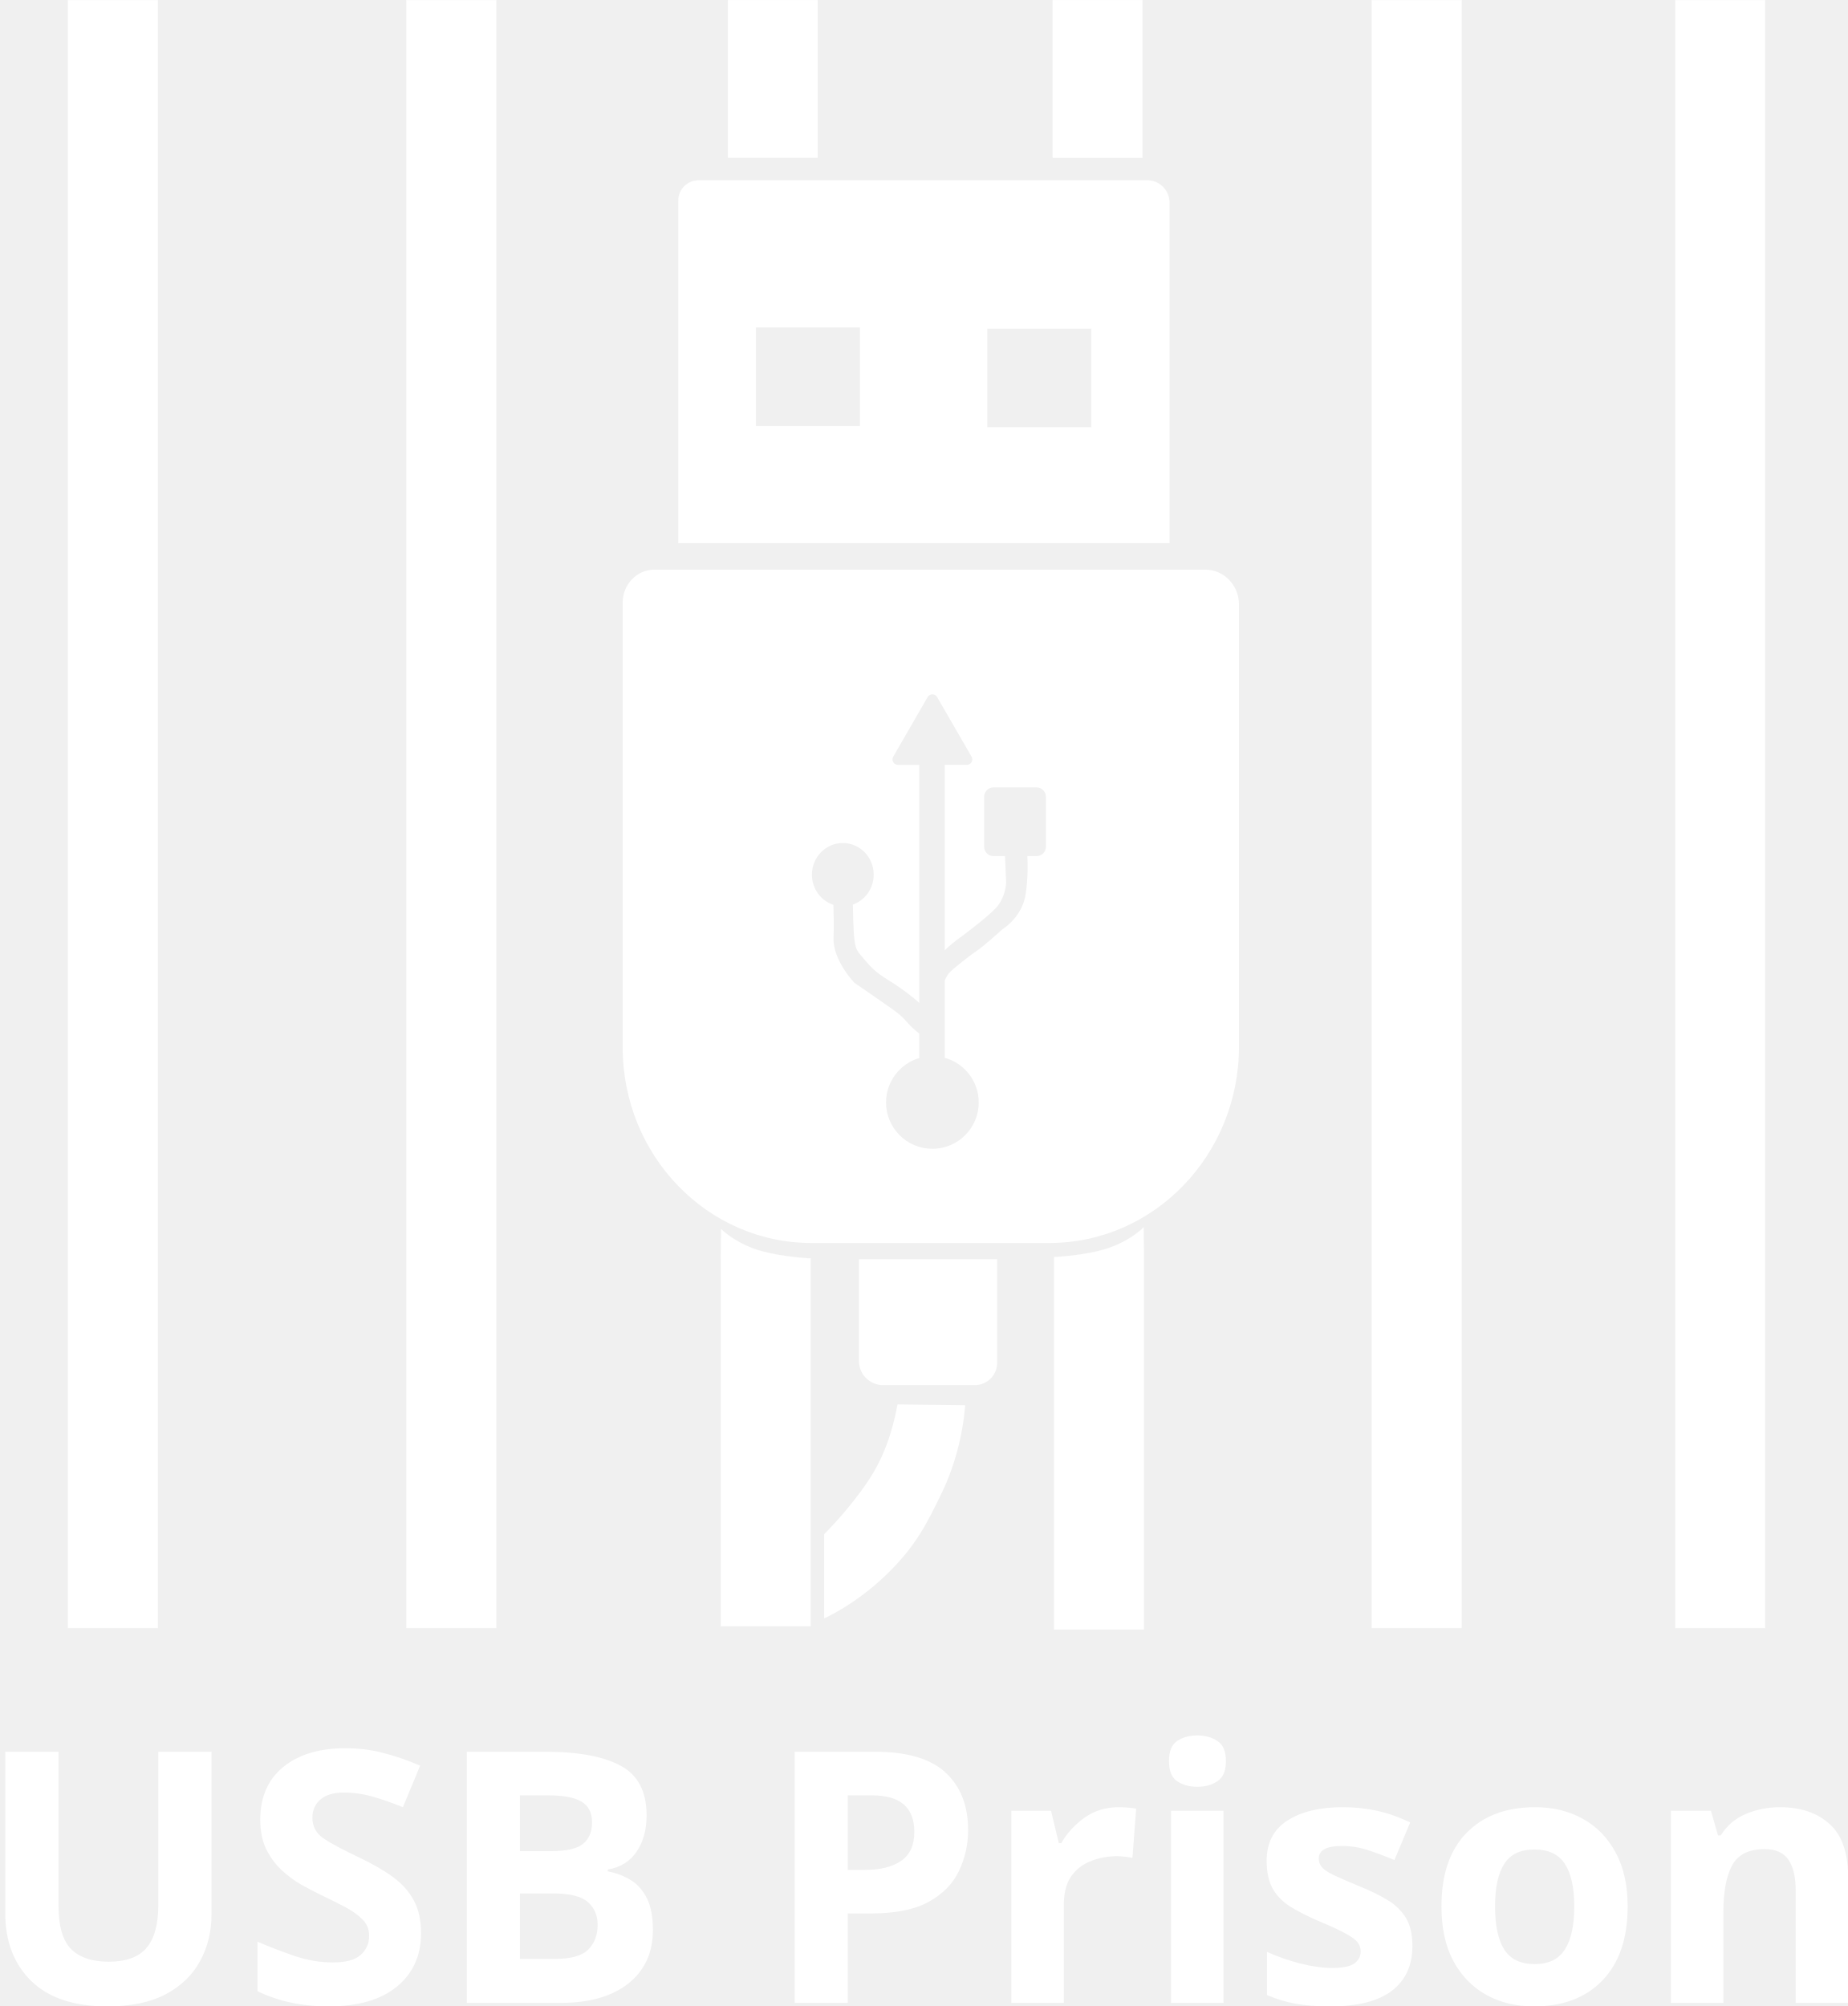
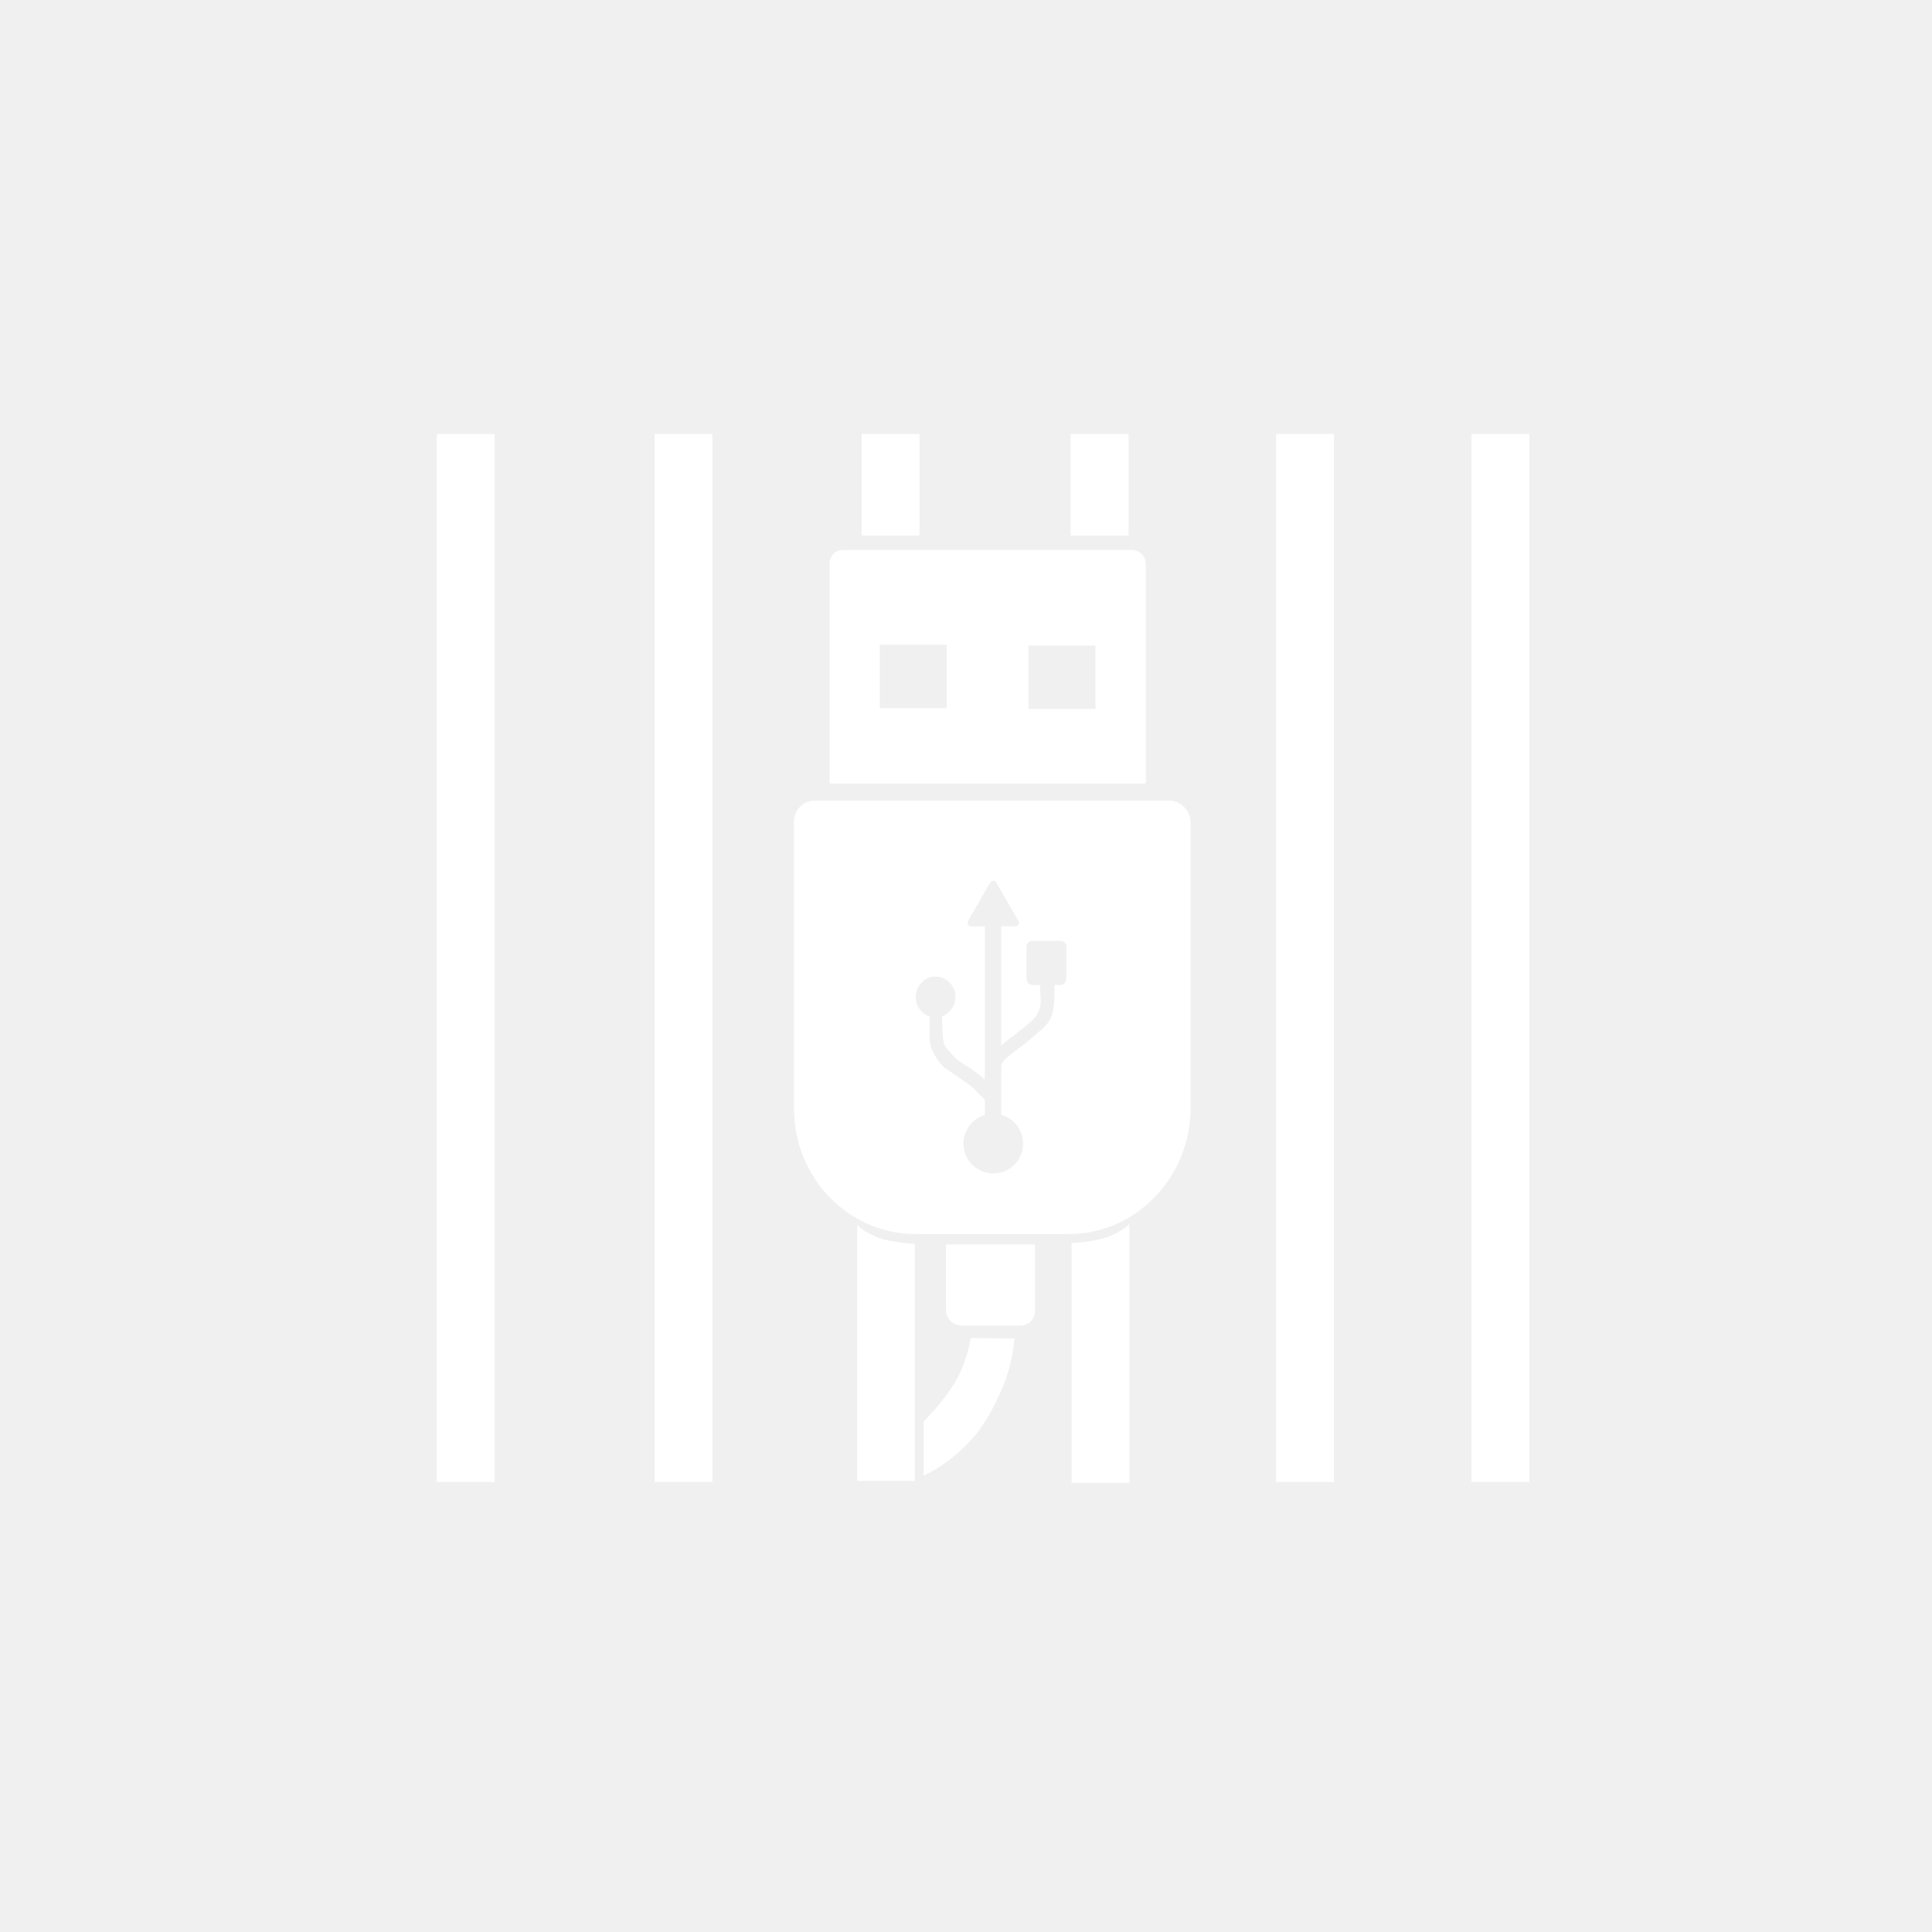
- <svg xmlns="http://www.w3.org/2000/svg" width="155.647mm" height="169mm" viewBox="0 0 155.647 169" version="1.1" id="svg1" xml:space="preserve">
+ <svg xmlns="http://www.w3.org/2000/svg" width="169.548mm" height="169.548mm" viewBox="0 0 169.548 169.548" version="1.1" id="svg1" xml:space="preserve">
  <defs id="defs1" />
-   <g id="layer2" transform="translate(-27.83252,-55.58424)">
-     <rect style="display:inline;fill:#ffffff;stroke:#ffffff;stroke-width:0.026" id="rect1" width="7.547" height="137.145" x="33.57" y="55.597" />
-     <rect style="fill:#ffffff;fill-opacity:1;stroke:#ffffff;stroke-width:0.026" id="rect1-5" width="7.547" height="137.145" x="62.077" y="55.597" />
-     <rect style="fill:#ffffff;stroke:#ffffff;stroke-width:0.026" id="rect1-1" width="7.547" height="137.145" x="143.406" y="55.597" />
-     <rect style="fill:#ffffff;stroke:#ffffff;stroke-width:0.026" id="rect1-14" width="7.547" height="137.145" x="168.977" y="55.597" />
-     <rect style="fill:#ffffff" id="rect1-16" width="7.565" height="13.29" x="89.156" y="55.588" />
-     <rect style="fill:#ffffff;stroke:#ffffff;stroke-width:0.008" id="rect1-16-5" width="7.565" height="13.29" x="116.516" y="55.588" />
-     <path id="rect1-18" style="fill:#ffffff;stroke:#ffffff;stroke-width:0.013" d="m 124.17,158.988 c 0,0 -0.943,1.014 -2.797,1.69 -1.528,0.557 -3.719,0.747 -4.442,0.797 h -0.295 v 31.392 h 7.56 V 161.49 h 0.006 z" />
-     <path id="rect1-18-3" style="fill:#ffffff;stroke:#ffffff;stroke-width:0.013" d="m 88.586,159.13 -0.033,2.471 h 0.006 v 30.985 h 7.561 V 161.591 h -0.217 c -0.629,-0.04 -2.932,-0.22 -4.52,-0.792 -1.854,-0.668 -2.798,-1.67 -2.798,-1.67 z" />
-     <path id="rect2-3" style="fill:#ffffff;stroke:#ffffff;stroke-width:0.027" d="m 86.684,70.784 a 1.697,1.697 0 0 0 -1.697,1.698 V 101.33 H 126.343 V 72.642 a 1.858,1.858 0 0 0 -1.859,-1.858 z m 4.823,12.377 h 8.787 v 8.327 h -8.787 z m 19.481,0.106 h 8.787 v 8.327 h -8.787 z" />
-     <path id="rect4" style="fill:#ffffff;fill-opacity:1;stroke-width:0.26" d="m 82.969,103.574 a 2.678,2.772 0 0 0 -2.677,2.772 v 37.487 a 15.915,16.473 0 0 0 15.914,16.473 H 116.217 a 15.992,16.553 0 0 0 15.992,-16.553 v -37.238 a 2.841,2.941 0 0 0 -2.841,-2.941 z m 23.379,10.502 a 0.458,0.458 0 0 1 0.428,0.228 l 1.056,1.828 1.849,3.203 a 0.458,0.458 0 0 1 -0.397,0.687 h -1.863 v 15.623 c 0.655,-0.642 1.399,-1.152 1.399,-1.152 0,0 1.919,-1.415 2.83,-2.326 0.911,-0.911 0.944,-2.212 0.944,-2.212 l -0.095,-2.245 h -0.965 a 0.794,0.794 0 0 1 -0.794,-0.794 v -4.203 a 0.794,0.794 0 0 1 0.794,-0.794 h 3.617 a 0.794,0.794 0 0 1 0.794,0.794 v 4.203 a 0.794,0.794 0 0 1 -0.794,0.794 h -0.77 c 0.035,0.6 0.064,1.825 -0.143,3.204 -0.293,1.952 -1.936,2.943 -1.936,2.943 0,0 -1.659,1.497 -2.212,1.855 -0.553,0.358 -2.089,1.58 -2.31,1.854 -0.131,0.162 -0.251,0.379 -0.358,0.609 v 6.526 a 3.904,3.904 0 0 1 2.862,3.762 3.904,3.904 0 0 1 -3.904,3.904 3.904,3.904 0 0 1 -3.903,-3.904 3.904,3.904 0 0 1 2.797,-3.743 v -2.048 c -0.139,-0.119 -0.313,-0.27 -0.52,-0.454 -0.586,-0.52 -0.65,-0.846 -1.756,-1.626 -1.106,-0.781 -3.188,-2.212 -3.188,-2.212 0,0 -1.822,-1.887 -1.756,-3.773 0.035,-1.002 0.014,-2.04 -0.013,-2.794 a 2.602,2.667 0 0 1 -1.809,-2.54 2.602,2.667 0 0 1 2.602,-2.668 2.602,2.667 0 0 1 2.602,2.668 2.602,2.667 0 0 1 -1.753,2.521 c 0.067,4.098 0.208,3.679 1.037,4.7 0.846,1.041 1.497,1.366 2.408,1.952 0.678,0.436 1.608,1.124 2.147,1.636 v -20.059 h -1.798 a 0.458,0.458 0 0 1 -0.397,-0.687 l 1.055,-1.828 1.849,-3.203 a 0.458,0.458 0 0 1 0.365,-0.228 z" />
-     <path style="fill:#ffffff;fill-opacity:1;stroke-width:0.263" id="rect10" width="11.646" height="10.605" x="100.191" y="161.672" d="m 100.191,161.672 h 11.646 v 8.724 a 1.88,1.88 135 0 1 -1.88,1.88 h -7.729 a 2.036,2.036 45 0 1 -2.036,-2.036 z" />
-     <path style="fill:#ffffff;fill-opacity:1;stroke-width:0.265" d="m 103.444,173.903 5.693,0.065 c 0,0 -0.157,3.613 -1.919,7.287 -1.32,2.751 -2.279,4.63 -4.684,6.961 -2.68,2.598 -5.27,3.708 -5.27,3.708 l -3e-6,-7.091 c 0,0 2.059,-2.016 3.708,-4.489 1.301,-1.952 2.017,-4.034 2.472,-6.441 z" id="path10" />
-     <text xml:space="preserve" style="font-style:normal;font-variant:normal;font-weight:bold;font-stretch:normal;font-size:29.633px;font-family:'Gill Sans MT';-inkscape-font-specification:'Gill Sans MT Bold';writing-mode:lr-tb;direction:ltr;fill:#ffffff;fill-opacity:1;stroke-width:0.265" x="25.763" y="224.324" id="text11">
-       <tspan id="tspan11" style="font-style:normal;font-variant:normal;font-weight:bold;font-stretch:normal;font-size:29.633px;font-family:'Gill Sans MT';-inkscape-font-specification:'Gill Sans MT Bold';fill:#ffffff;stroke-width:0.265" x="25.763" y="224.324">USB Prison</tspan>
-     </text>
+   <g id="layer2" transform="translate(-18.77415,-40.11979)">
+     <rect style="fill:none;fill-opacity:1;stroke:none;stroke-width:0.232" id="rect11" width="169.548" height="169.548" x="18.774" y="40.12" />
+     <rect style="display:inline;fill:#ffffff;stroke:#ffffff;stroke-width:0.018" id="rect1" width="5.06" height="91.959" x="57.12" y="78.21" />
+     <rect style="fill:#ffffff;fill-opacity:1;stroke:#ffffff;stroke-width:0.018" id="rect1-5" width="5.06" height="91.959" x="76.234" y="78.21" />
+     <rect style="fill:#ffffff;stroke:#ffffff;stroke-width:0.018" id="rect1-1" width="5.06" height="91.959" x="130.768" y="78.21" />
+     <rect style="fill:#ffffff;stroke:#ffffff;stroke-width:0.018" id="rect1-14" width="5.06" height="91.959" x="147.914" y="78.21" />
+     <rect style="fill:#ffffff;stroke-width:0.671" id="rect1-16" width="5.073" height="8.911" x="94.392" y="78.203" />
+     <rect style="fill:#ffffff;stroke:#ffffff;stroke-width:0.006" id="rect1-16-5" width="5.073" height="8.911" x="112.737" y="78.203" />
+     <path id="rect1-18" style="fill:#ffffff;stroke:#ffffff;stroke-width:0.008" d="m 117.869,147.536 c 0,0 -0.632,0.68 -1.876,1.133 -1.025,0.374 -2.494,0.501 -2.979,0.534 h -0.198 v 21.049 h 5.07 V 149.213 h 0.004 z" />
+     <path id="rect1-18-3" style="fill:#ffffff;stroke:#ffffff;stroke-width:0.008" d="m 94.01,147.631 -0.022,1.657 h 0.004 v 20.777 h 5.07 v -20.783 h -0.146 c -0.422,-0.027 -1.966,-0.148 -3.031,-0.531 -1.243,-0.448 -1.876,-1.119 -1.876,-1.119 z" />
+     <path id="rect2-3" style="fill:#ffffff;stroke:#ffffff;stroke-width:0.018" d="m 92.734,88.392 a 1.138,1.138 0 0 0 -1.138,1.138 V 108.874 H 119.327 V 89.638 a 1.246,1.246 0 0 0 -1.246,-1.246 z m 3.234,8.299 h 5.892 v 5.583 h -5.892 z m 13.063,0.071 h 5.892 v 5.583 h -5.892 z" />
+     <path id="rect4" style="fill:#ffffff;fill-opacity:1;stroke-width:0.174" d="m 90.243,110.379 a 1.795,1.858 0 0 0 -1.795,1.859 v 25.136 a 10.671,11.046 0 0 0 10.671,11.046 H 112.537 a 10.723,11.099 0 0 0 10.723,-11.099 v -24.969 a 1.905,1.972 0 0 0 -1.905,-1.972 z m 15.677,7.042 a 0.307,0.307 0 0 1 0.287,0.153 l 0.708,1.226 1.24,2.148 a 0.307,0.307 0 0 1 -0.266,0.461 h -1.249 v 10.476 c 0.439,-0.431 0.938,-0.773 0.938,-0.773 0,0 1.287,-0.949 1.897,-1.56 0.611,-0.611 0.633,-1.483 0.633,-1.483 l -0.064,-1.505 h -0.647 a 0.532,0.532 0 0 1 -0.532,-0.532 v -2.818 a 0.532,0.532 0 0 1 0.532,-0.532 h 2.425 a 0.532,0.532 0 0 1 0.532,0.532 v 2.818 a 0.532,0.532 0 0 1 -0.532,0.532 h -0.517 c 0.023,0.402 0.043,1.224 -0.096,2.149 -0.196,1.309 -1.298,1.974 -1.298,1.974 0,0 -1.112,1.004 -1.483,1.244 -0.371,0.24 -1.401,1.06 -1.549,1.243 -0.088,0.109 -0.169,0.254 -0.24,0.408 v 4.376 a 2.617,2.617 0 0 1 1.919,2.523 2.617,2.617 0 0 1 -2.618,2.618 2.617,2.617 0 0 1 -2.617,-2.618 2.617,2.617 0 0 1 1.876,-2.51 v -1.373 c -0.093,-0.08 -0.21,-0.181 -0.349,-0.305 -0.393,-0.349 -0.436,-0.567 -1.178,-1.09 -0.742,-0.523 -2.138,-1.483 -2.138,-1.483 0,0 -1.221,-1.265 -1.178,-2.53 0.023,-0.672 0.009,-1.368 -0.009,-1.874 a 1.745,1.789 0 0 1 -1.213,-1.703 1.745,1.789 0 0 1 1.745,-1.789 1.745,1.789 0 0 1 1.745,1.789 1.745,1.789 0 0 1 -1.175,1.691 c 0.045,2.748 0.139,2.467 0.695,3.151 0.567,0.698 1.004,0.916 1.614,1.309 0.455,0.292 1.078,0.754 1.439,1.097 v -13.45 h -1.206 a 0.307,0.307 0 0 1 -0.266,-0.461 l 0.708,-1.226 1.24,-2.148 a 0.307,0.307 0 0 1 0.245,-0.153 z" />
+     <path style="fill:#ffffff;fill-opacity:1;stroke-width:0.263" id="rect10" width="11.646" height="10.605" x="100.191" y="161.672" d="m 100.191,161.672 h 11.646 v 8.724 a 1.88,1.88 135 0 1 -1.88,1.88 h -7.729 a 2.036,2.036 45 0 1 -2.036,-2.036 z" transform="matrix(0.6705285,0,0,0.6705285,34.61006,40.92983)" />
+     <path style="fill:#ffffff;fill-opacity:1;stroke-width:0.177" d="m 103.972,157.537 3.817,0.044 c 0,0 -0.105,2.423 -1.287,4.886 -0.885,1.845 -1.528,3.104 -3.141,4.668 -1.797,1.742 -3.534,2.487 -3.534,2.487 l -2e-6,-4.755 c 0,0 1.381,-1.351 2.487,-3.01 0.872,-1.309 1.352,-2.705 1.658,-4.319 z" id="path10" />
  </g>
</svg>
